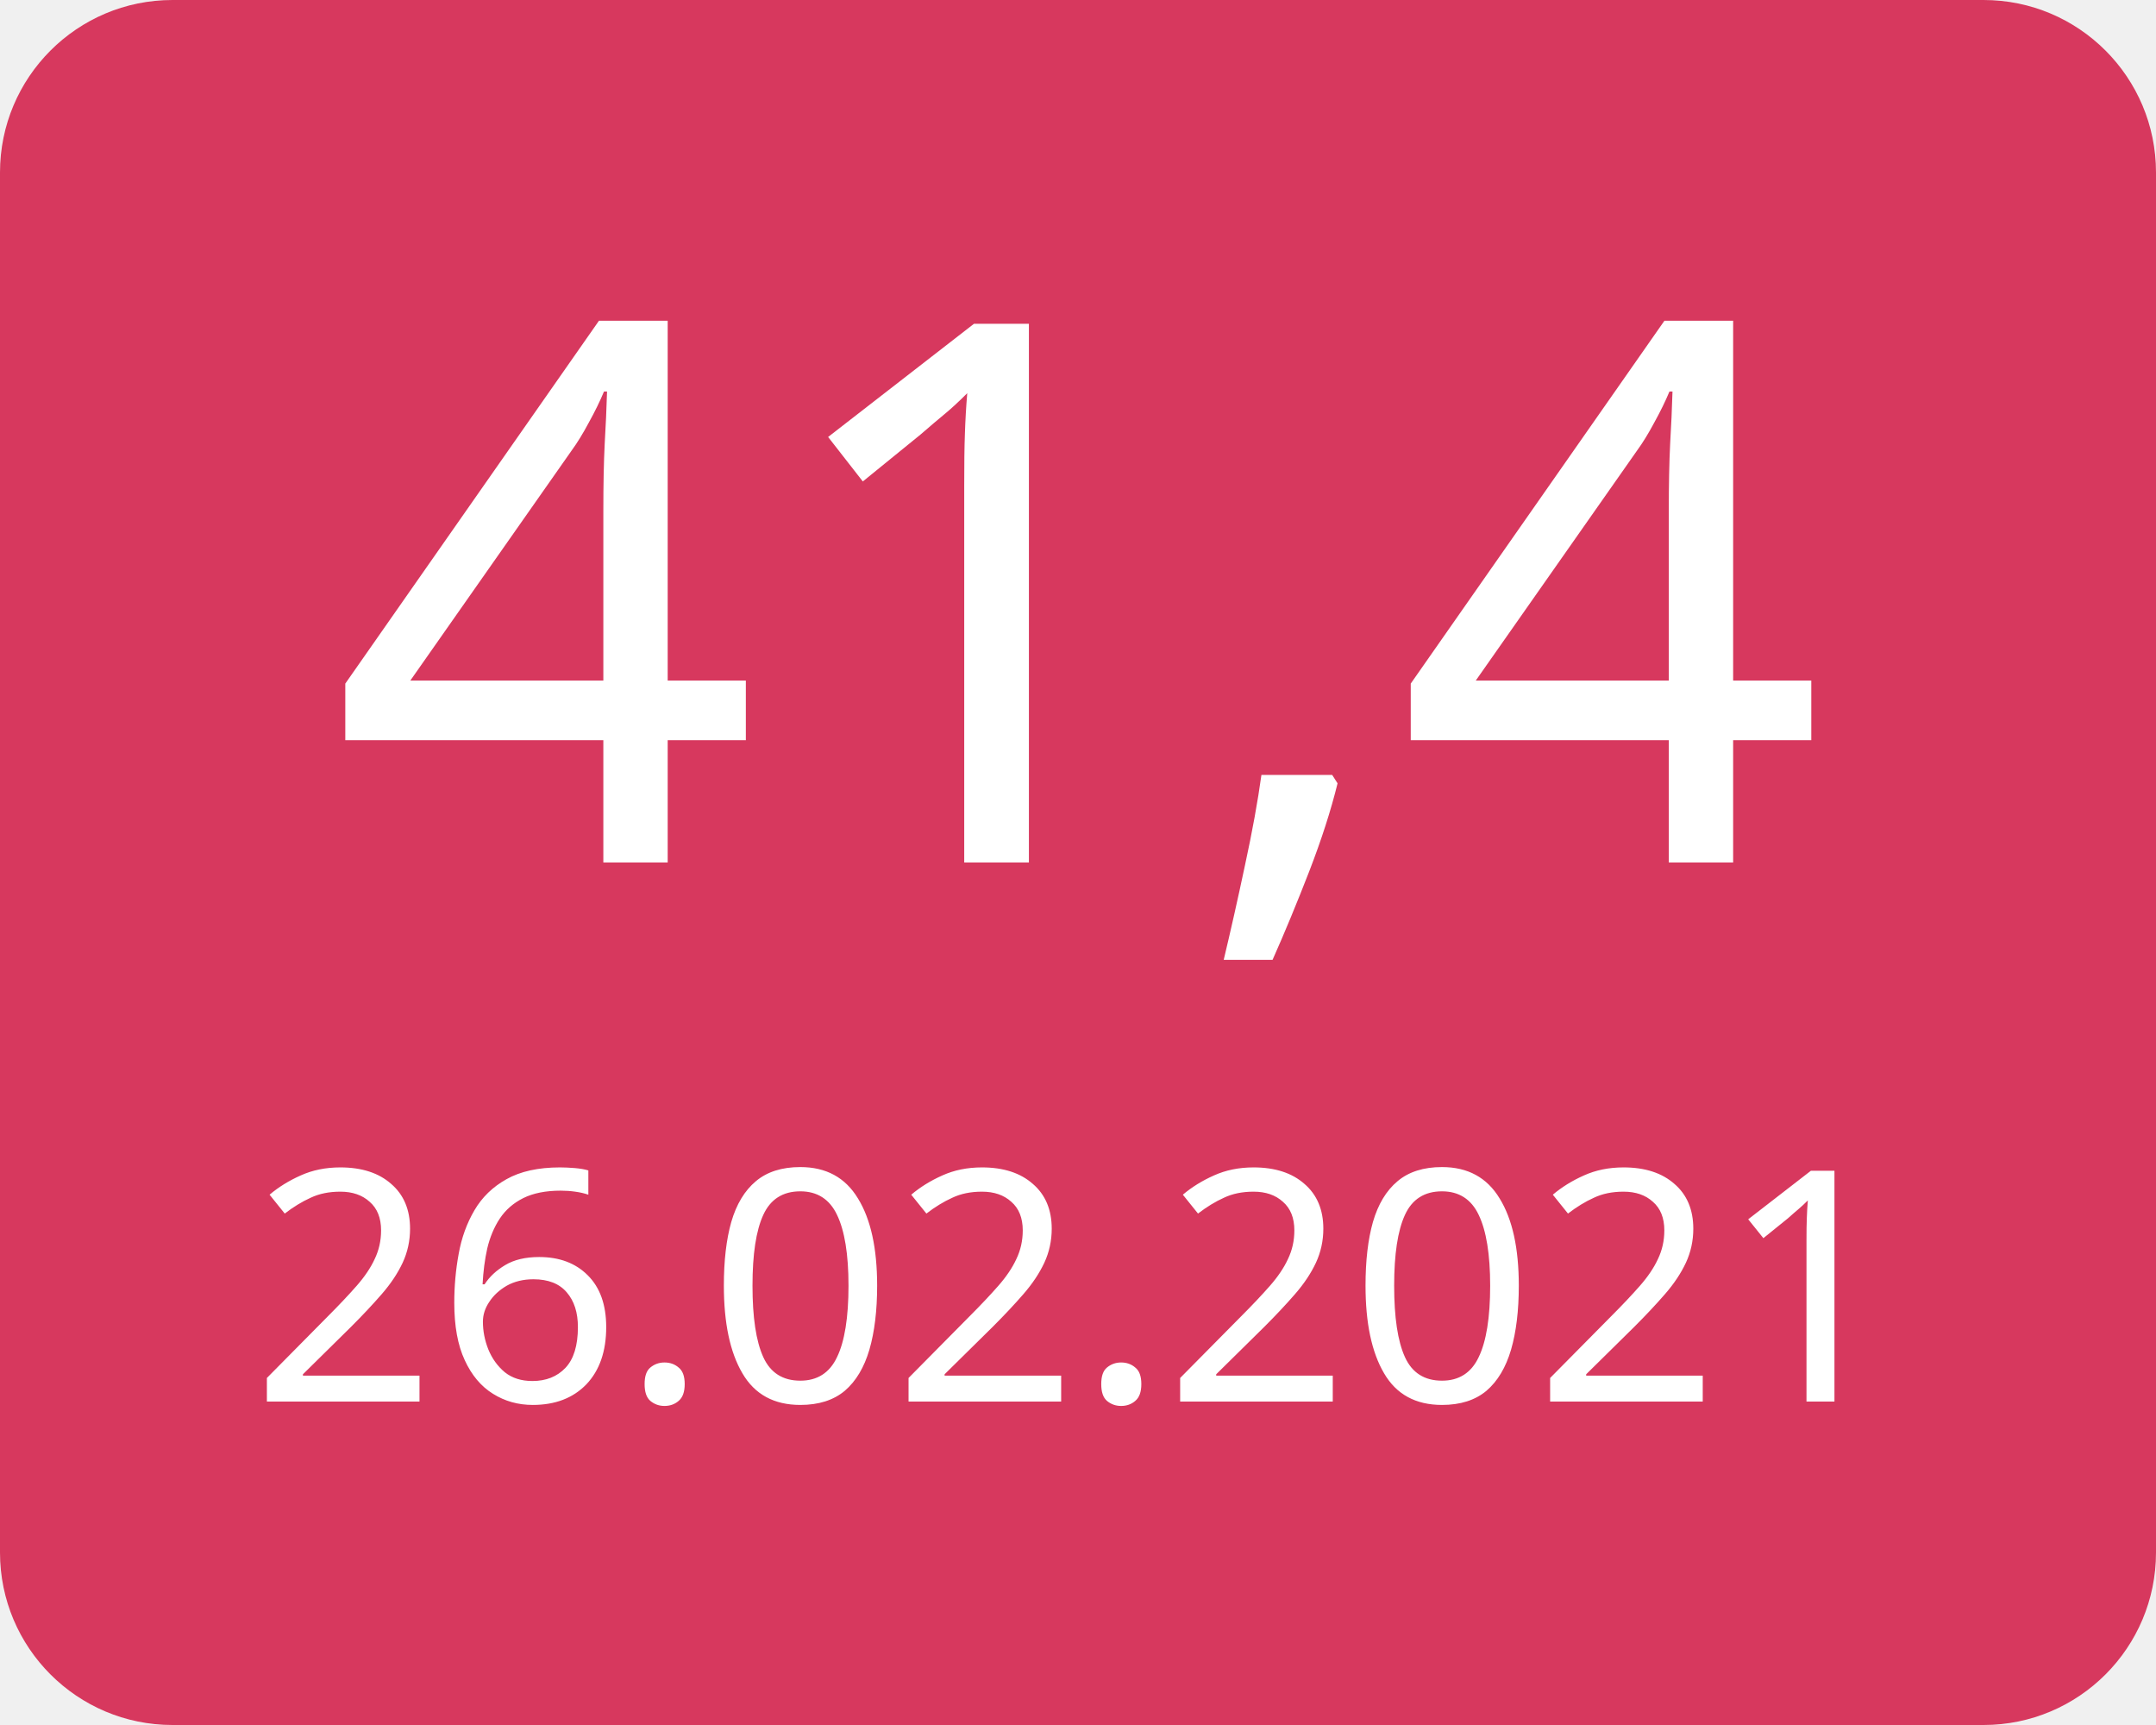
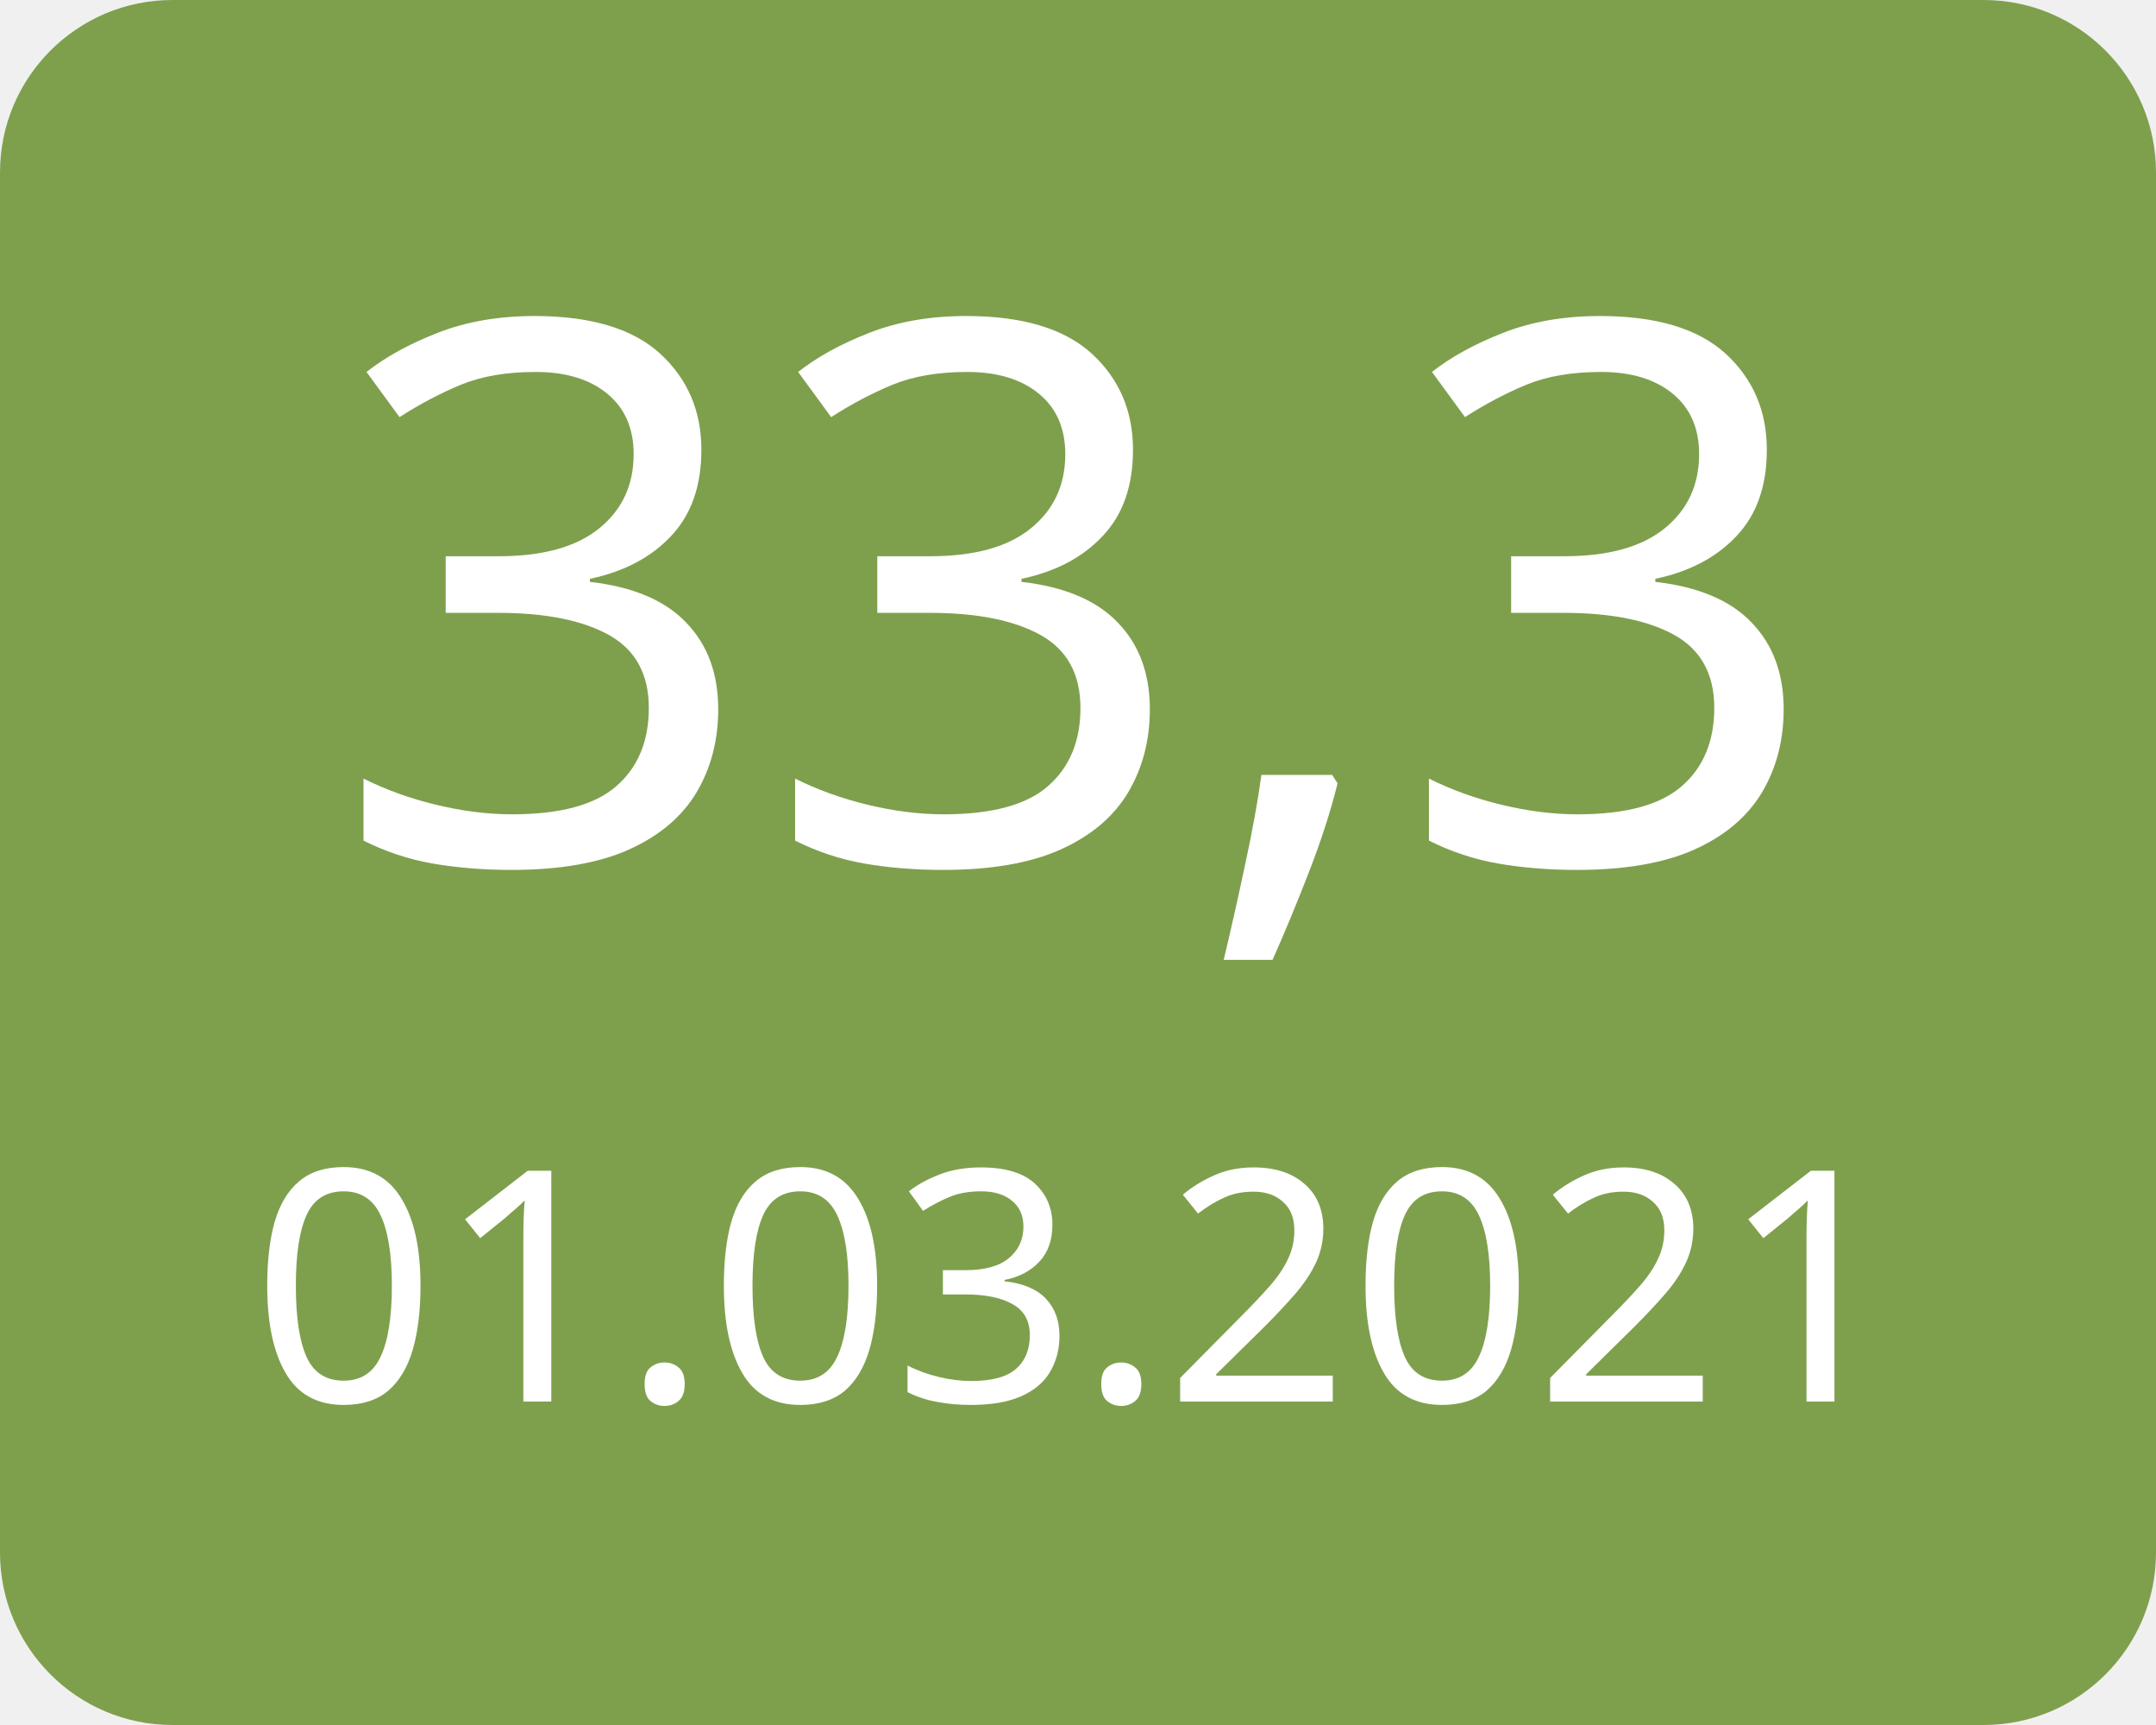
<svg xmlns="http://www.w3.org/2000/svg" width="100" height="80">
  <g>
-     <rect x="0" y="0" width="100" height="80" fill="#d7385e" rx="8" ry="8" />
-     <text x="50" y="40" font-family="Verdana" text-anchor="middle" font-size="35" fill="white">41,4</text>
-     <text x="50" y="65" font-family="Verdana" text-anchor="middle" font-size="15" fill="white">26.02.2021</text>
+     <rect x="0" y="0" width="100" height="80" fill="#7ea04d" rx="8" ry="8" />
+     <text x="50" y="40" font-family="Verdana" text-anchor="middle" font-size="35" fill="white">33,3</text>
+     <text x="50" y="65" font-family="Verdana" text-anchor="middle" font-size="15" fill="white">01.03.2021</text>
  </g>
</svg>
